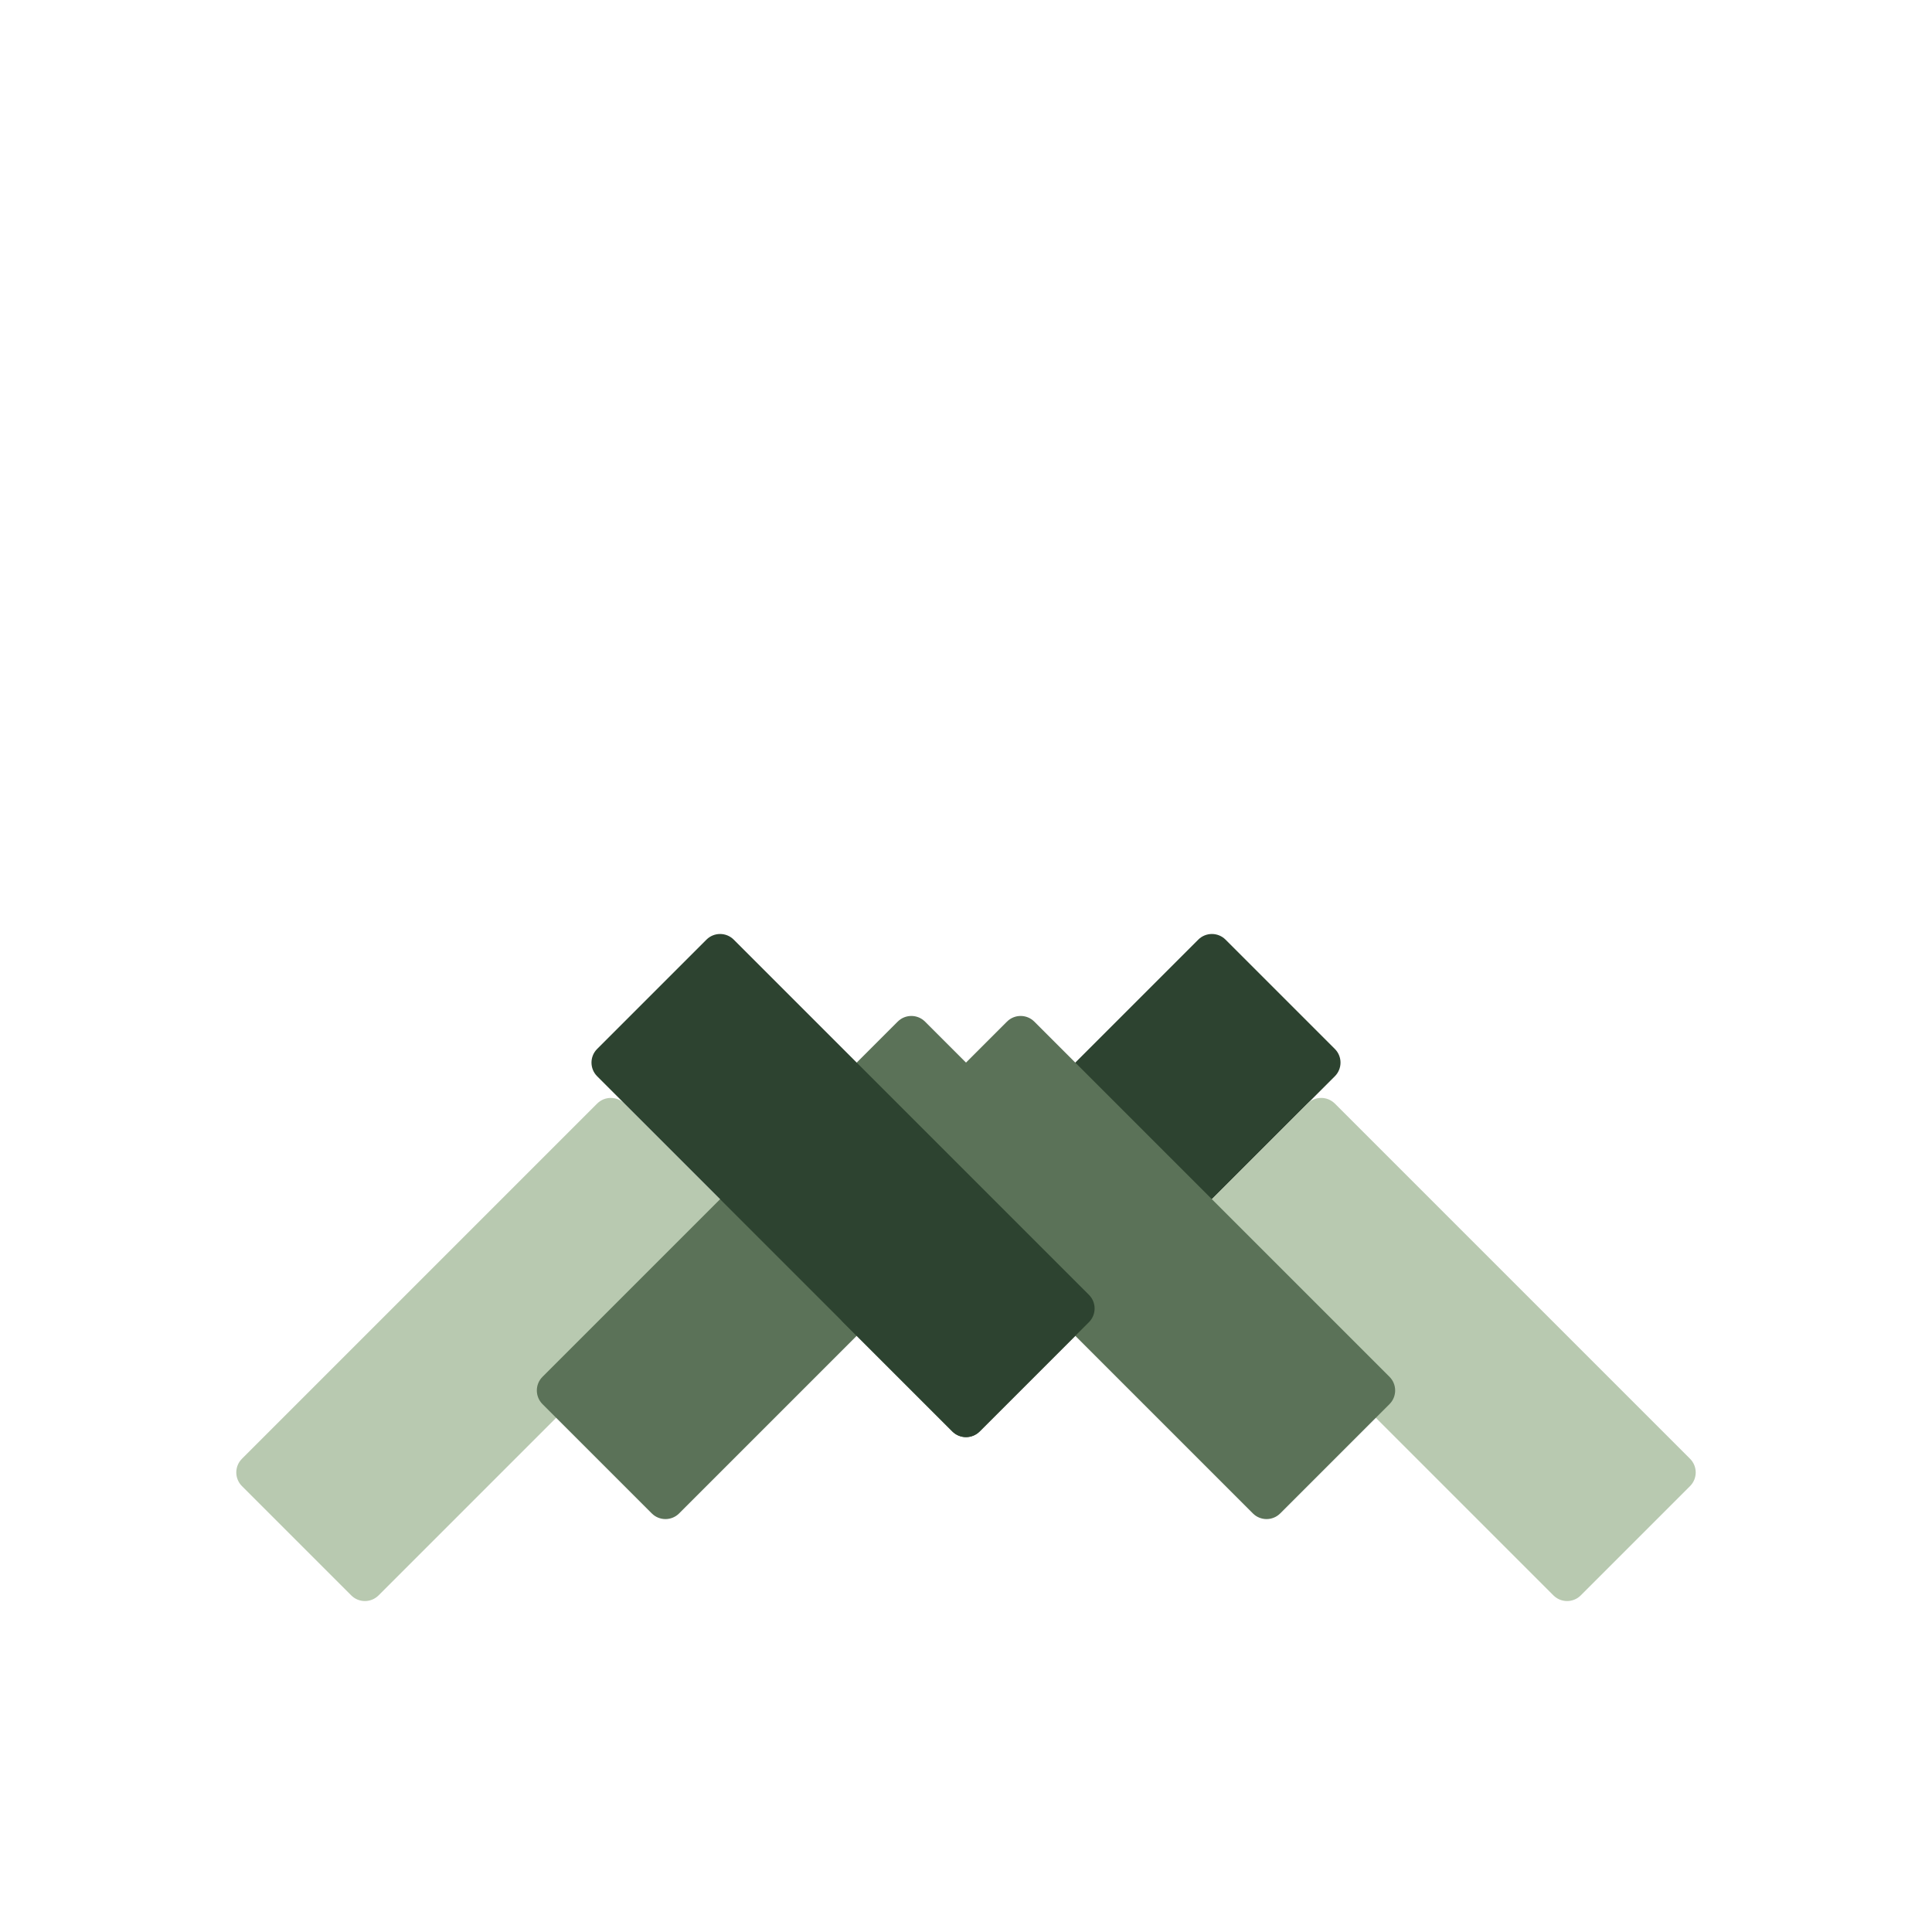
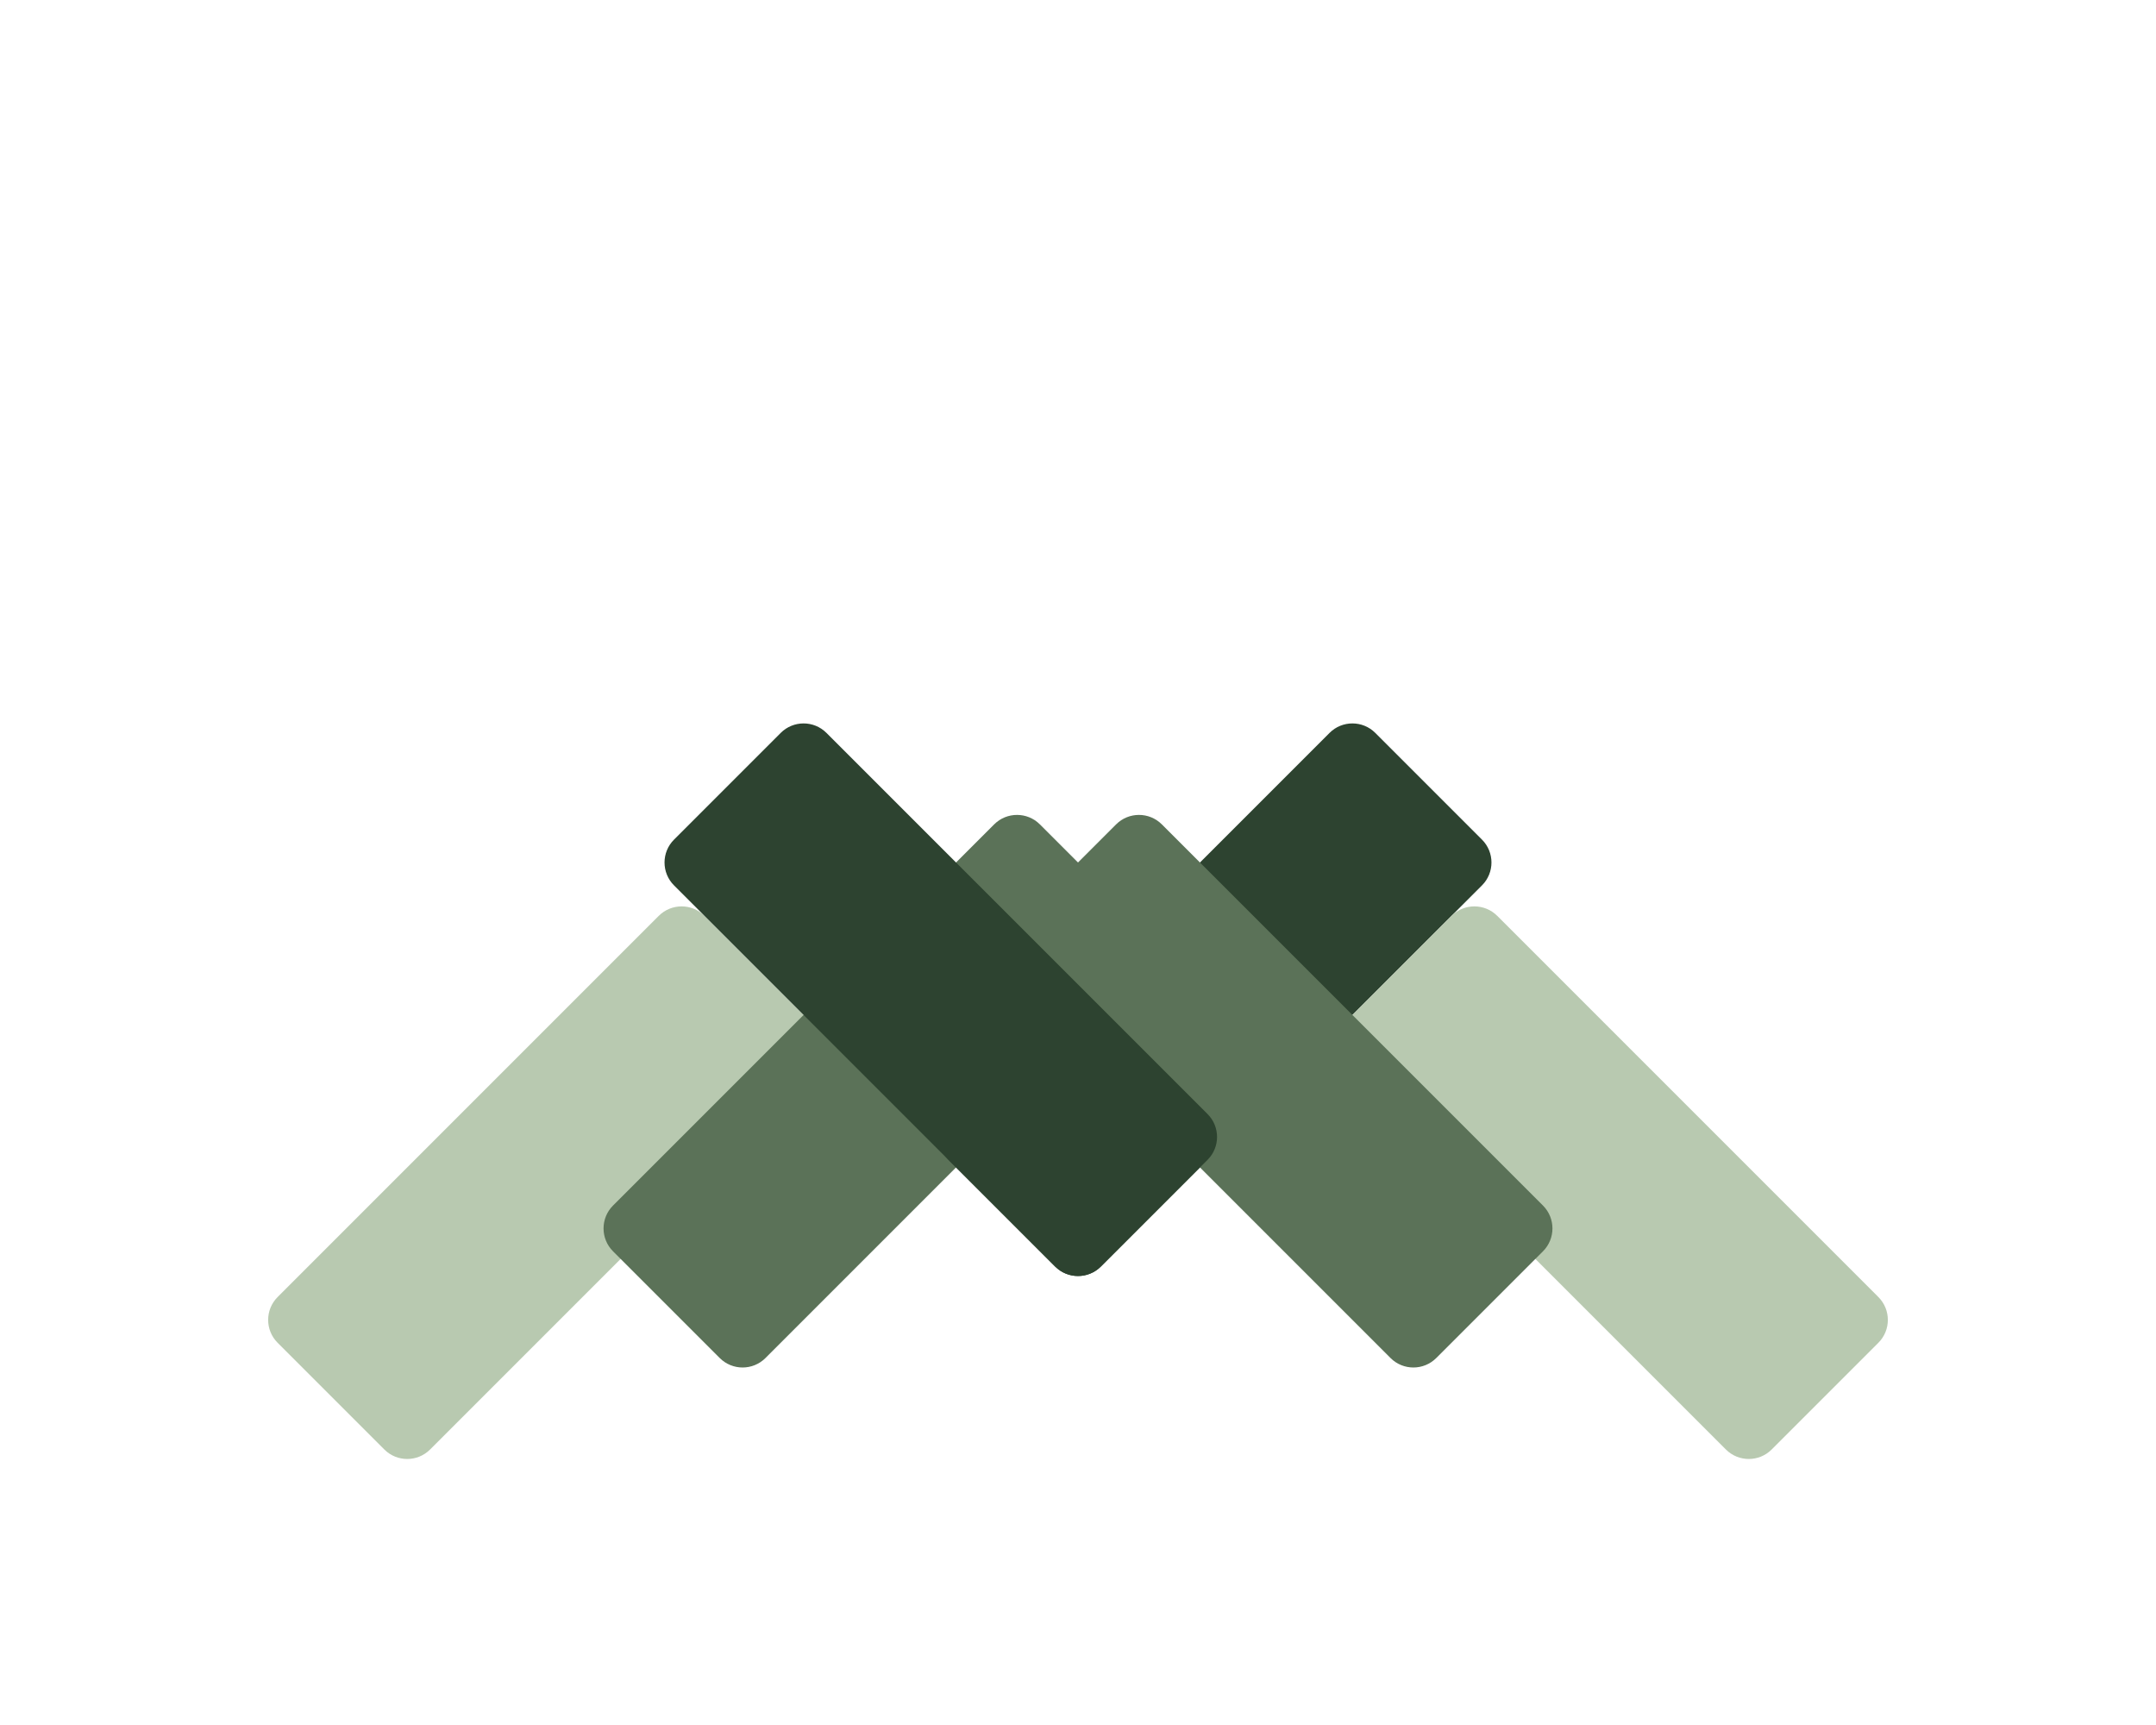
- <svg xmlns="http://www.w3.org/2000/svg" width="100" height="100" viewBox="0 0 100 80">
-   <g transform="translate(50, 45)">
-     <rect x="-42" y="-12" width="28" height="10" fill="#B8C9B0" transform="rotate(-45)" rx="1" />
-     <rect x="-28" y="-4" width="28" height="10" fill="#5B7258" transform="rotate(-45)" rx="1" />
-     <rect x="-14" y="4" width="28" height="10" fill="#2D4330" transform="rotate(-45)" rx="1" />
-     <rect x="14" y="-12" width="28" height="10" fill="#B8C9B0" transform="rotate(45)" rx="1" />
-     <rect x="0" y="-4" width="28" height="10" fill="#5B7258" transform="rotate(45)" rx="1" />
-     <rect x="-14" y="4" width="28" height="10" fill="#2D4330" transform="rotate(45)" rx="1" />
+ <svg xmlns="http://www.w3.org/2000/svg" viewBox="0 0 100 80">
+   <g transform="translate(50, 40)">
+     <rect x="-42" y="-12" width="28" height="10" fill="#B8C9B0" transform="rotate(-45)" rx="1.5" />
+     <rect x="-28" y="-4" width="28" height="10" fill="#5B7258" transform="rotate(-45)" rx="1.5" />
+     <rect x="-14" y="4" width="28" height="10" fill="#2D4330" transform="rotate(-45)" rx="1.5" />
+     <rect x="14" y="-12" width="28" height="10" fill="#B8C9B0" transform="rotate(45)" rx="1.5" />
+     <rect x="0" y="-4" width="28" height="10" fill="#5B7258" transform="rotate(45)" rx="1.5" />
+     <rect x="-14" y="4" width="28" height="10" fill="#2D4330" transform="rotate(45)" rx="1.5" />
  </g>
</svg>
